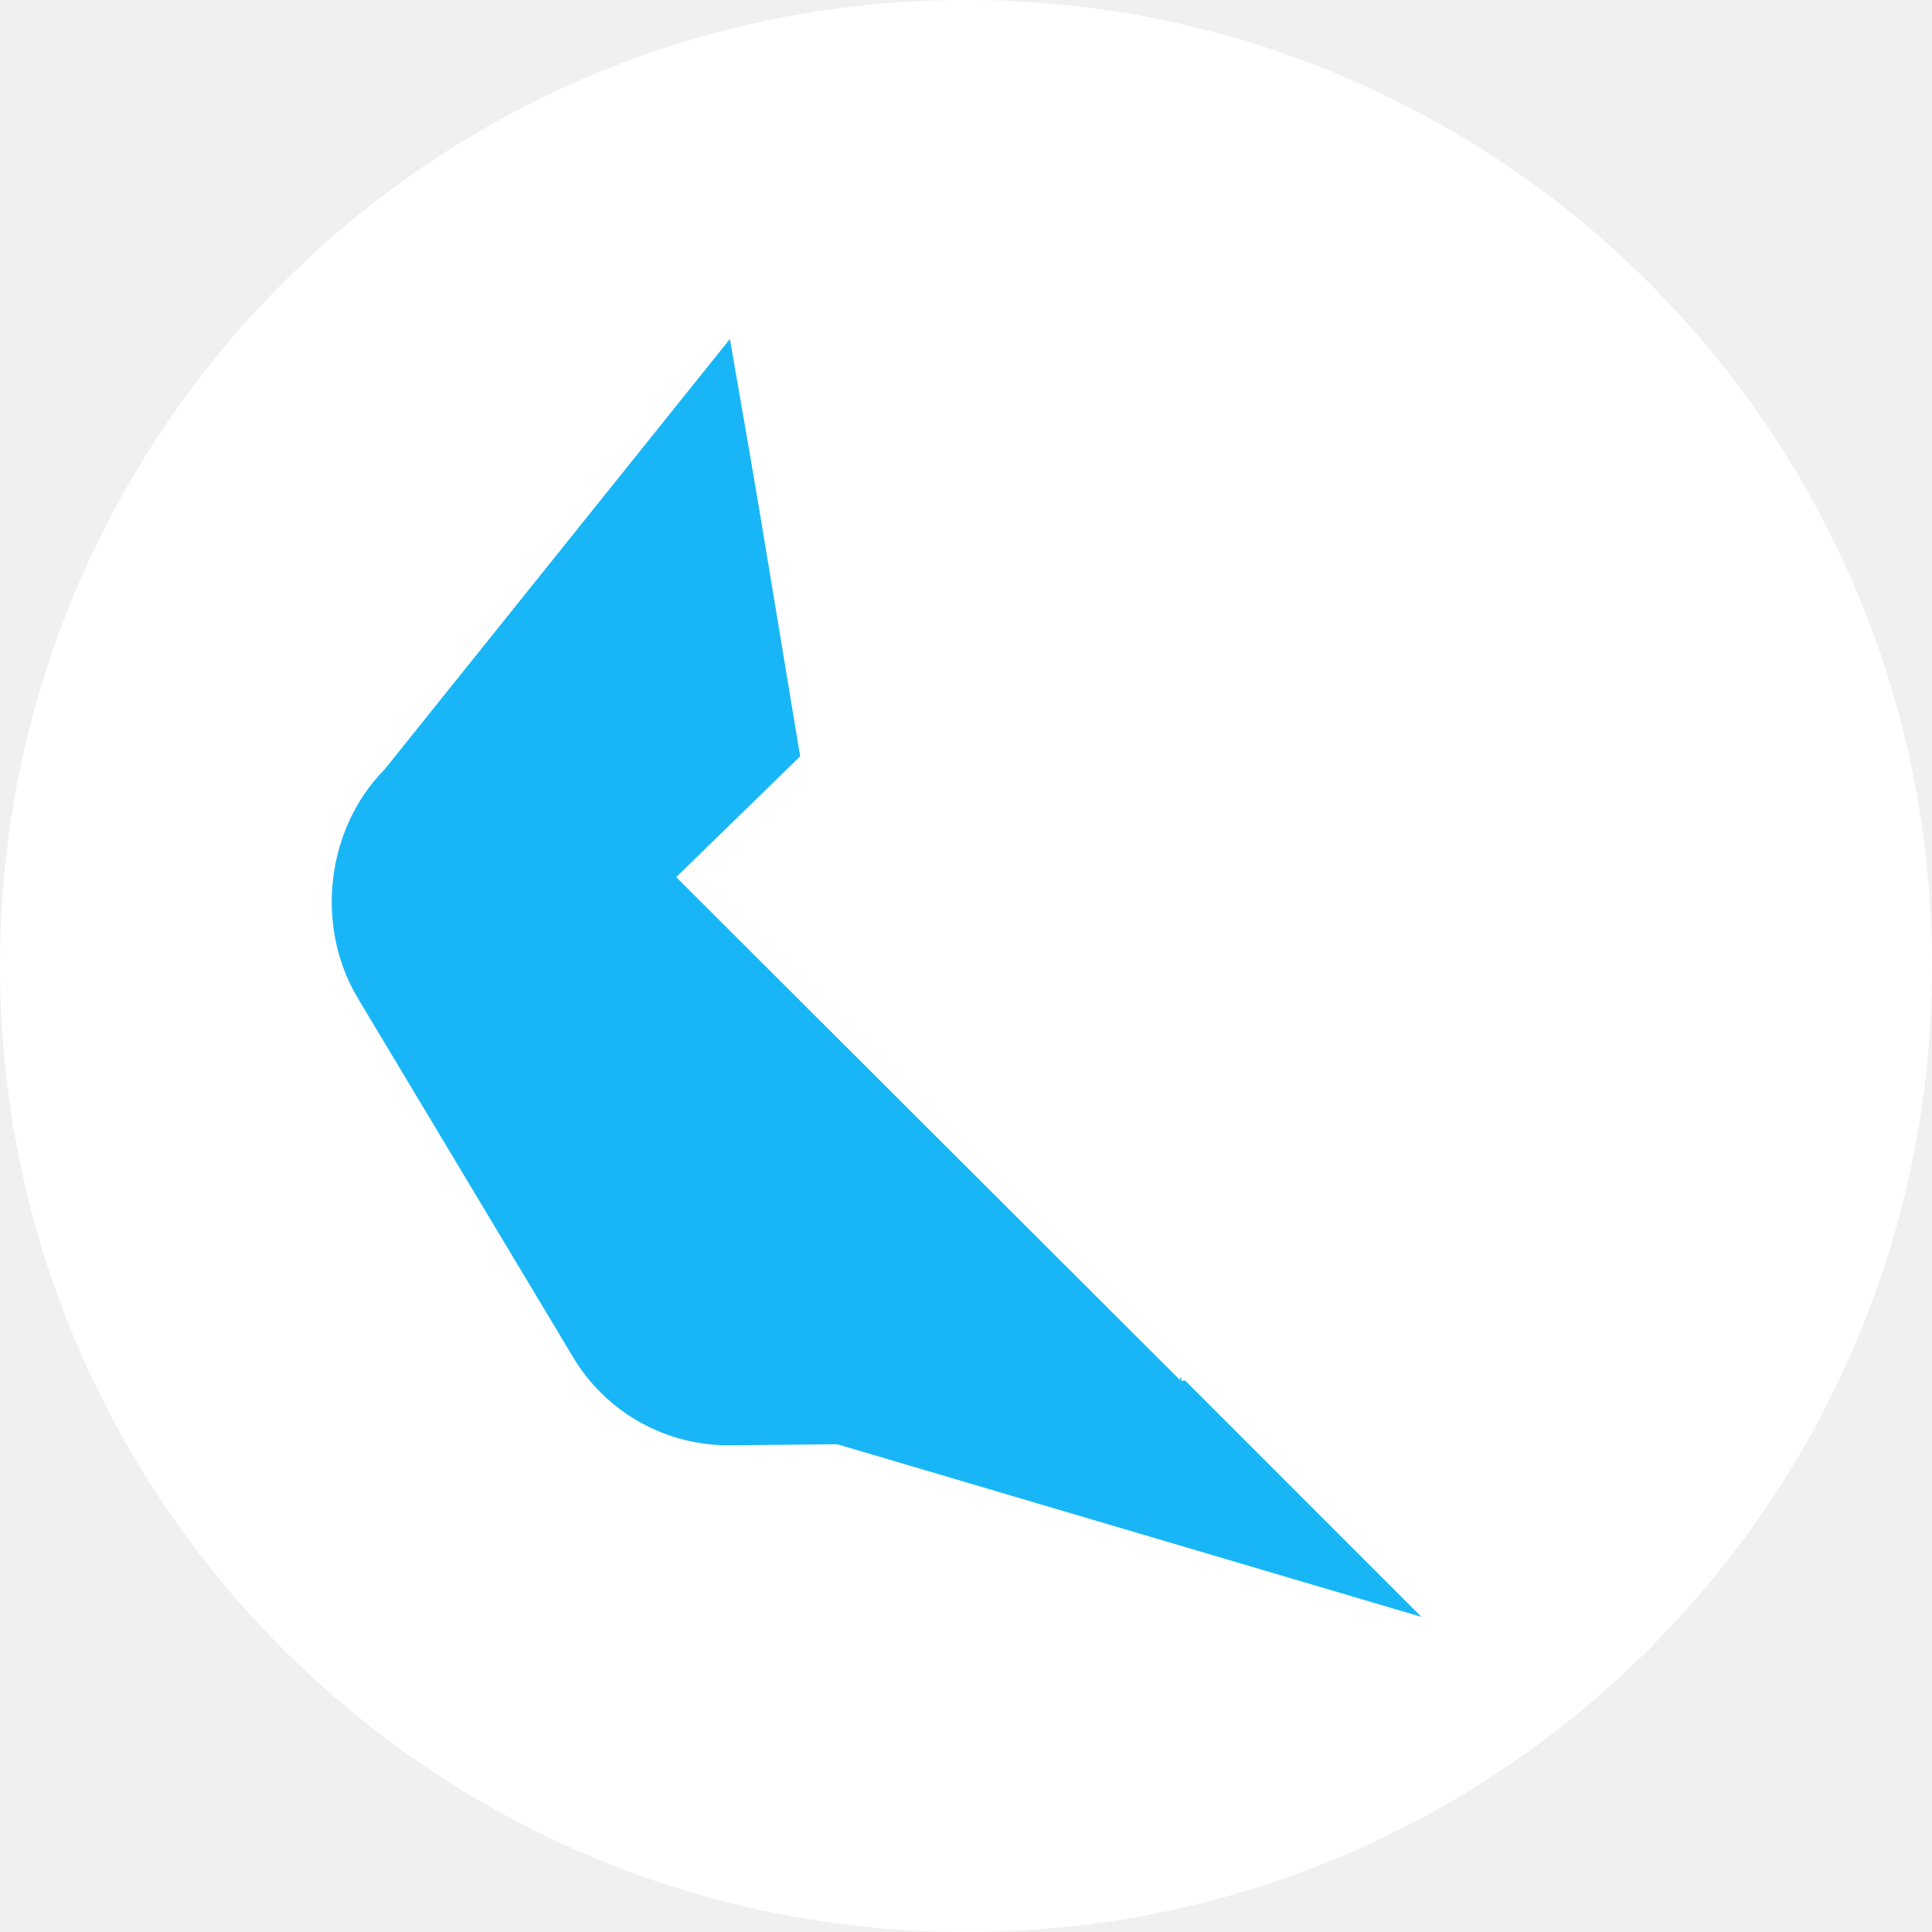
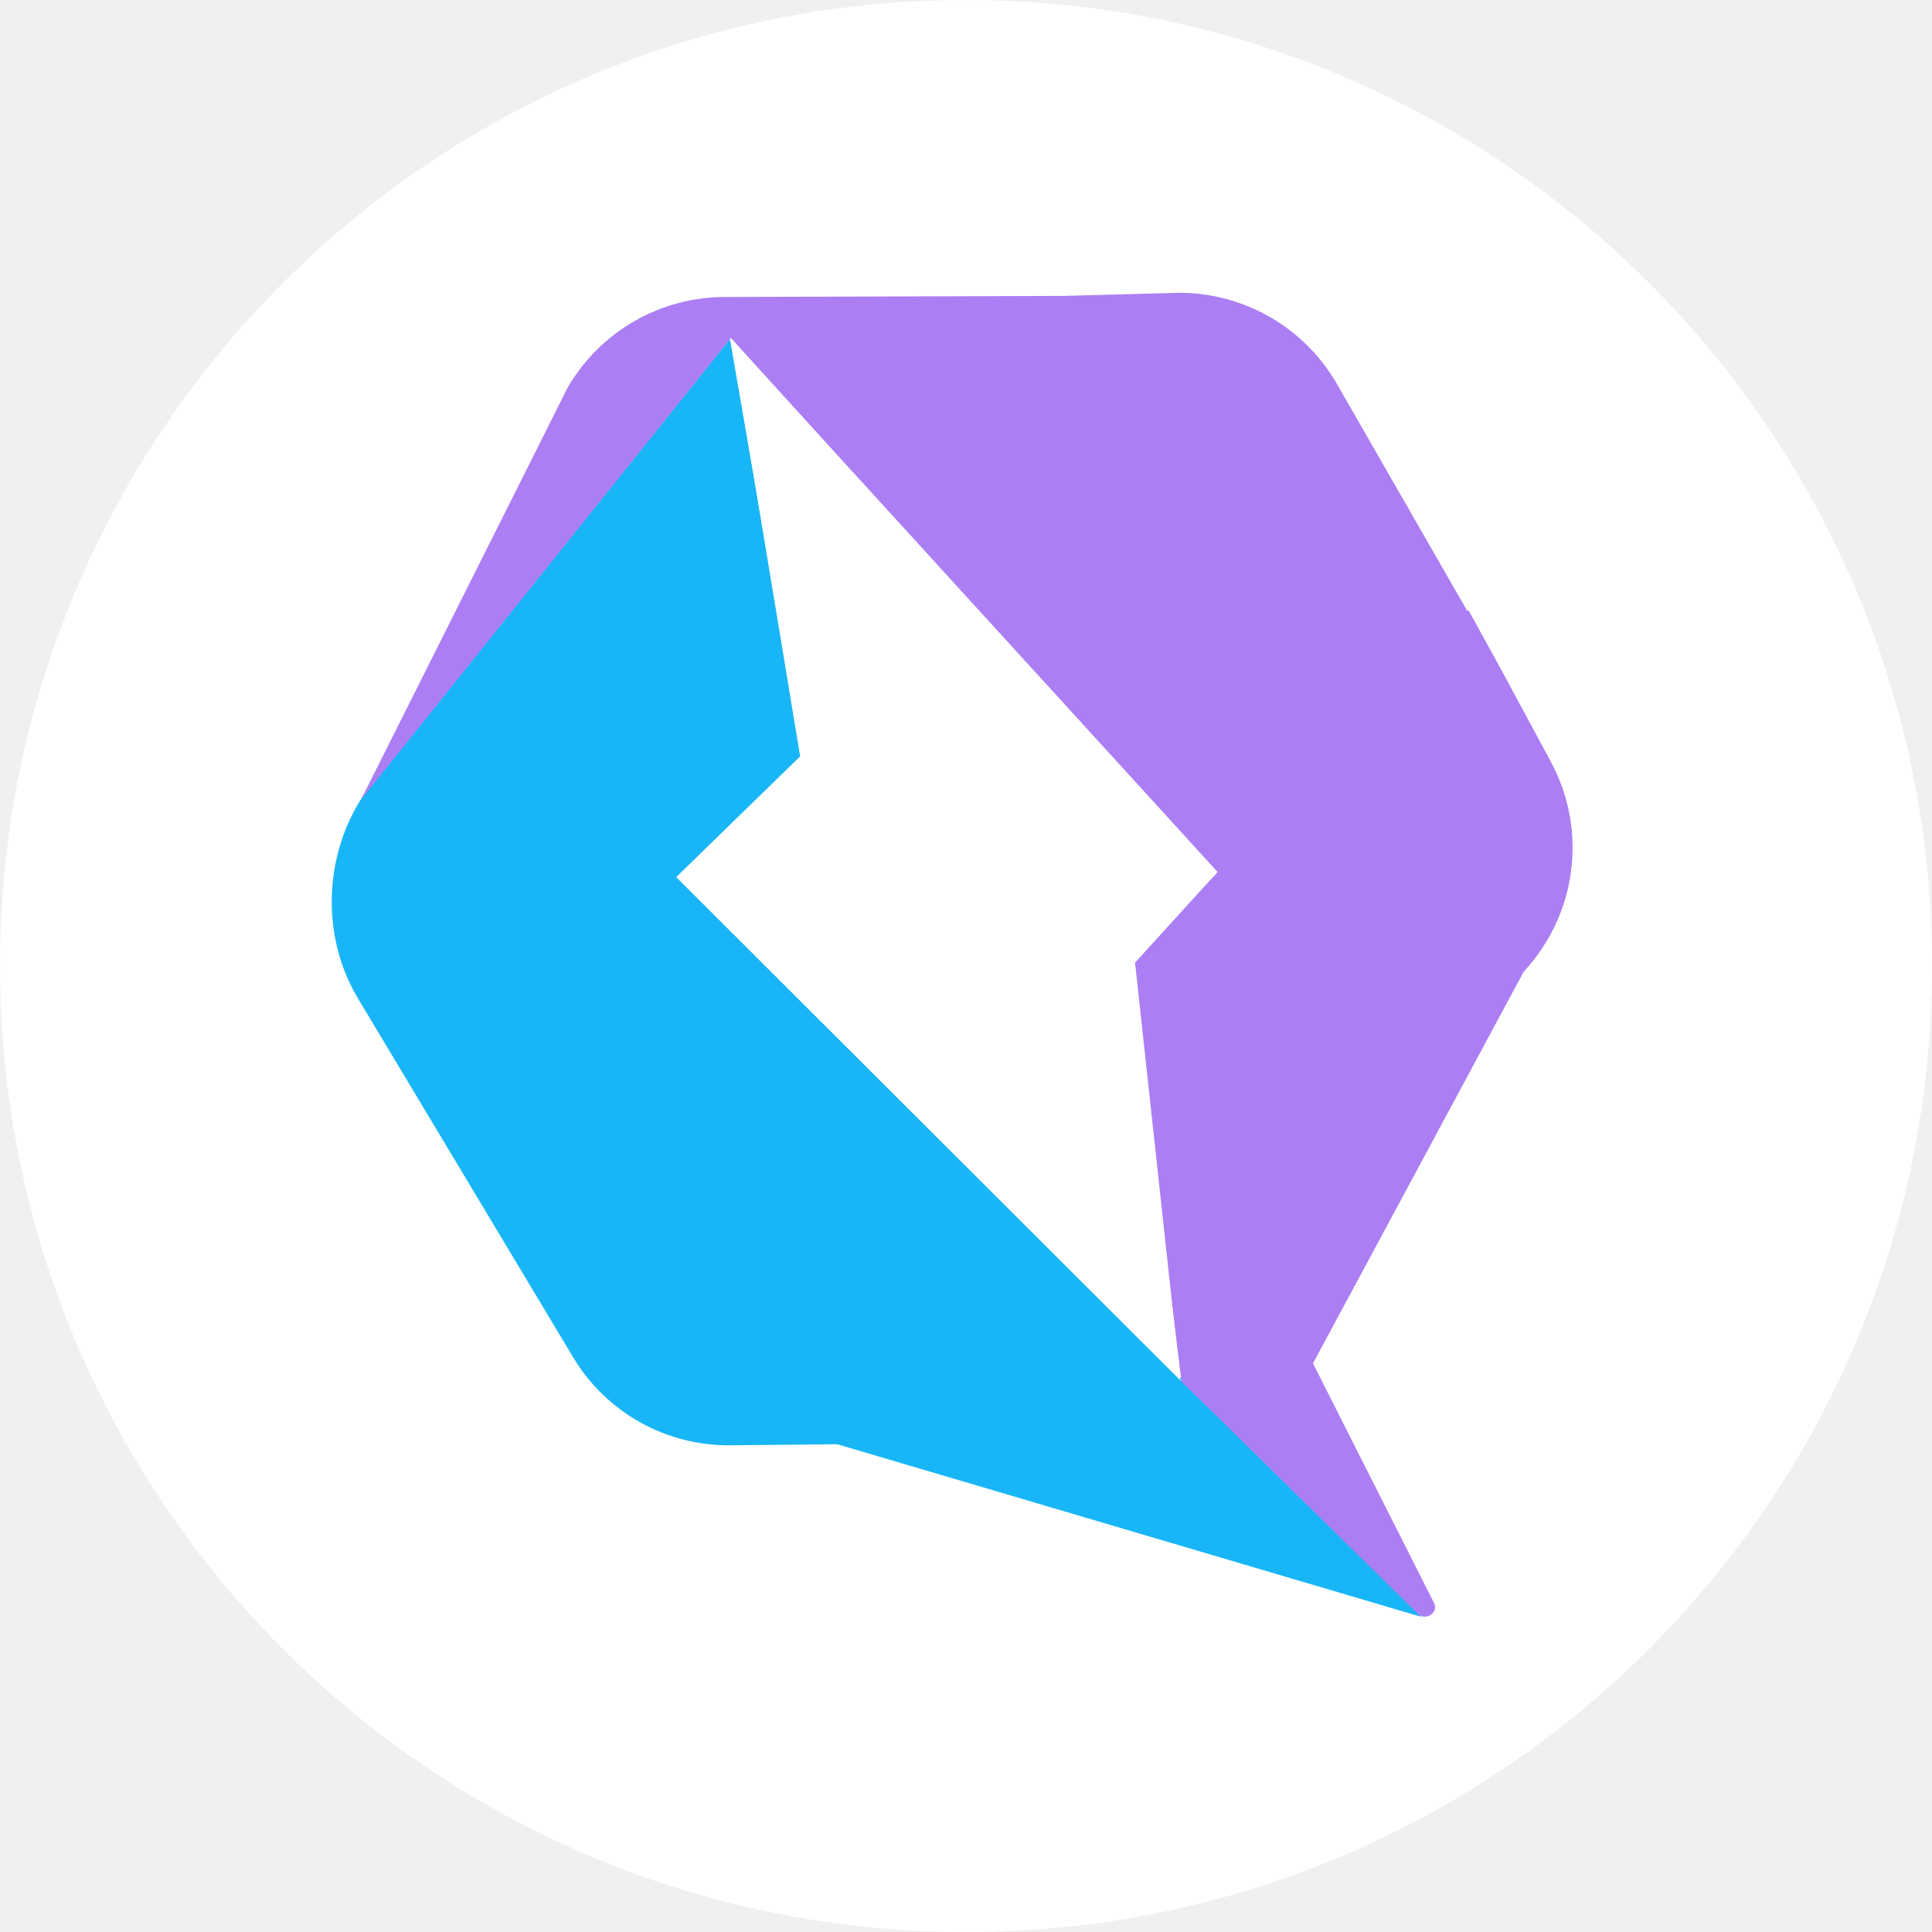
<svg xmlns="http://www.w3.org/2000/svg" fill="none" viewBox="0 0 500 500">
  <g clip-path="url(#a)">
    <circle cx="250" cy="250" r="250" fill="#fff" />
    <path fill="#18B6F6" d="m367.87 418.45-61.17-61.18-.94.13v-.67L175.7 227.53l32.05-31.13L188.9 87.73 99.56 199.09c-15.22 15.42-18.03 40.51-7.08 59.03l55.83 93.11a46.82 46.82 0 0 0 40.73 22.81l27.65-.27 151.18 44.68Z" />
+     <path fill="#AC7EF4" d="m401.25 196.94-12.29-22.81-6.41-11.67-2.54-4.56-.26.26-33.66-58.63a47.07 47.07 0 0 0-41.27-23.75l-29.51.8-88.01.28a47.07 47.07 0 0 0-40.33 23.34L93.4 207l95.76-119.54L314.7 226.19l-22.3 22.67 13.35 108.54.13-.26v.26h-.26l.26.27 10.42 10.2 50.62 49.78c2.13 2 5.6-.4 4.13-2.96l-31.25-61.85 54.5-101.3 1.73-2c.67-.81 1.33-1.62 1.87-2.42a46.8 46.8 0 0 0 3.34-50.18Z" />
    <path fill="#fff" d="M315.1 225.65 189.18 87.6l17.9 108.14L175 227l130.5 130.27-11.75-108.14 21.37-23.48Z" />
  </g>
  <defs>
    <clipPath id="a">
      <path fill="#fff" d="M0 0h500v500H0z" />
    </clipPath>
  </defs>
</svg>
